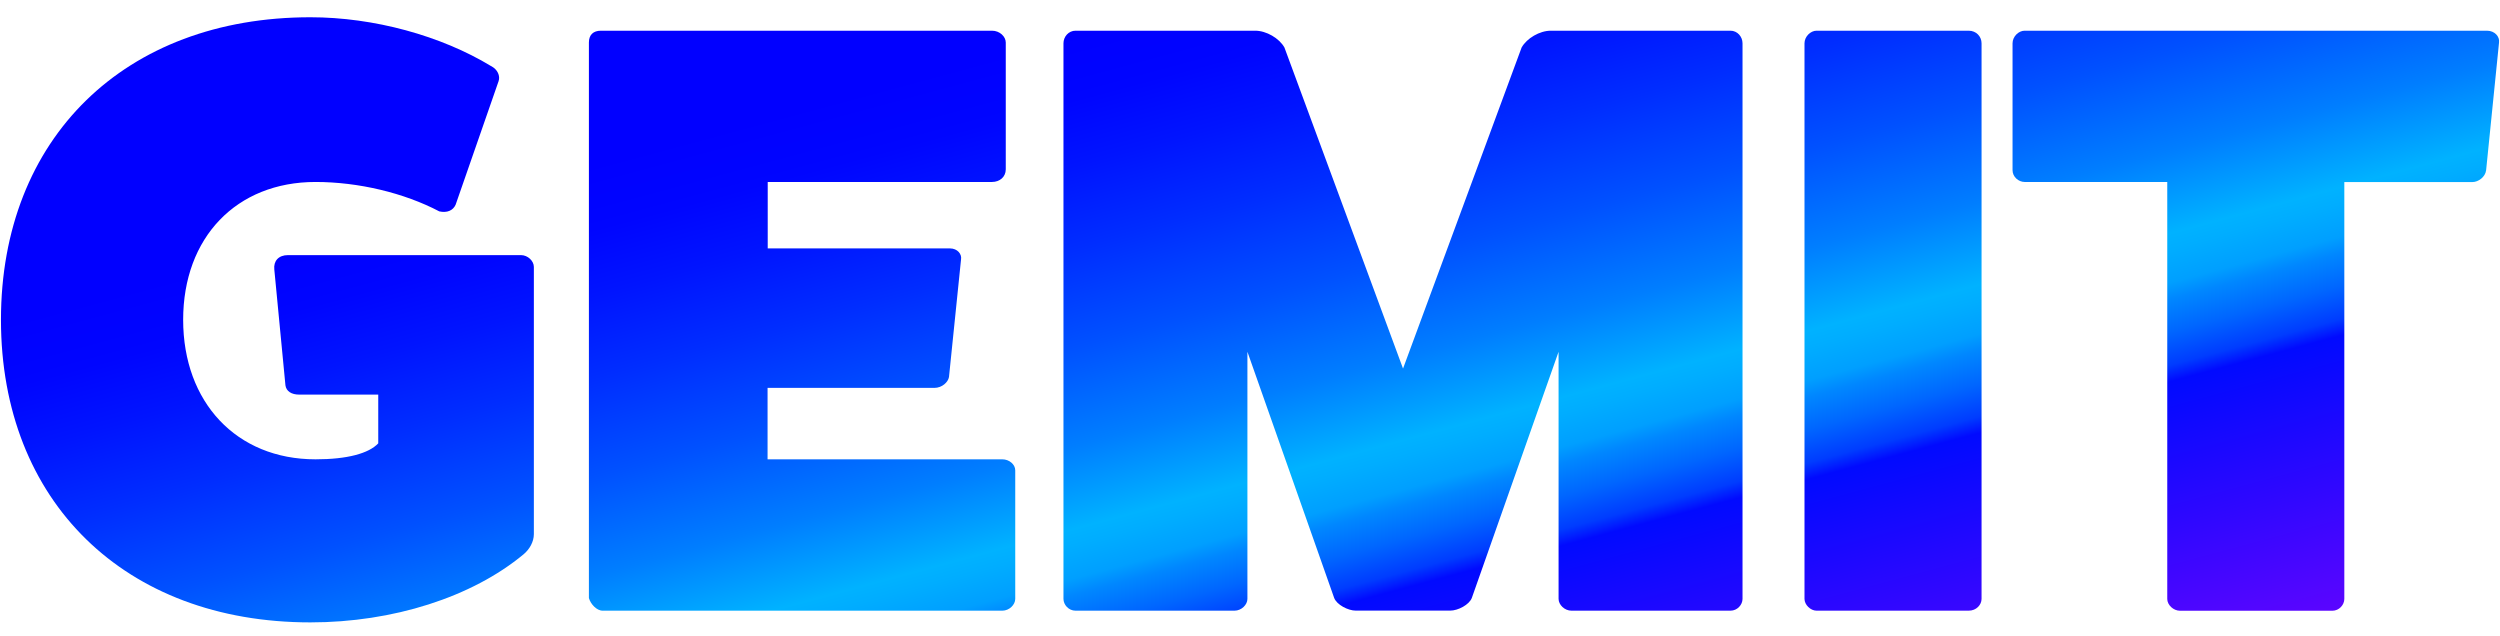
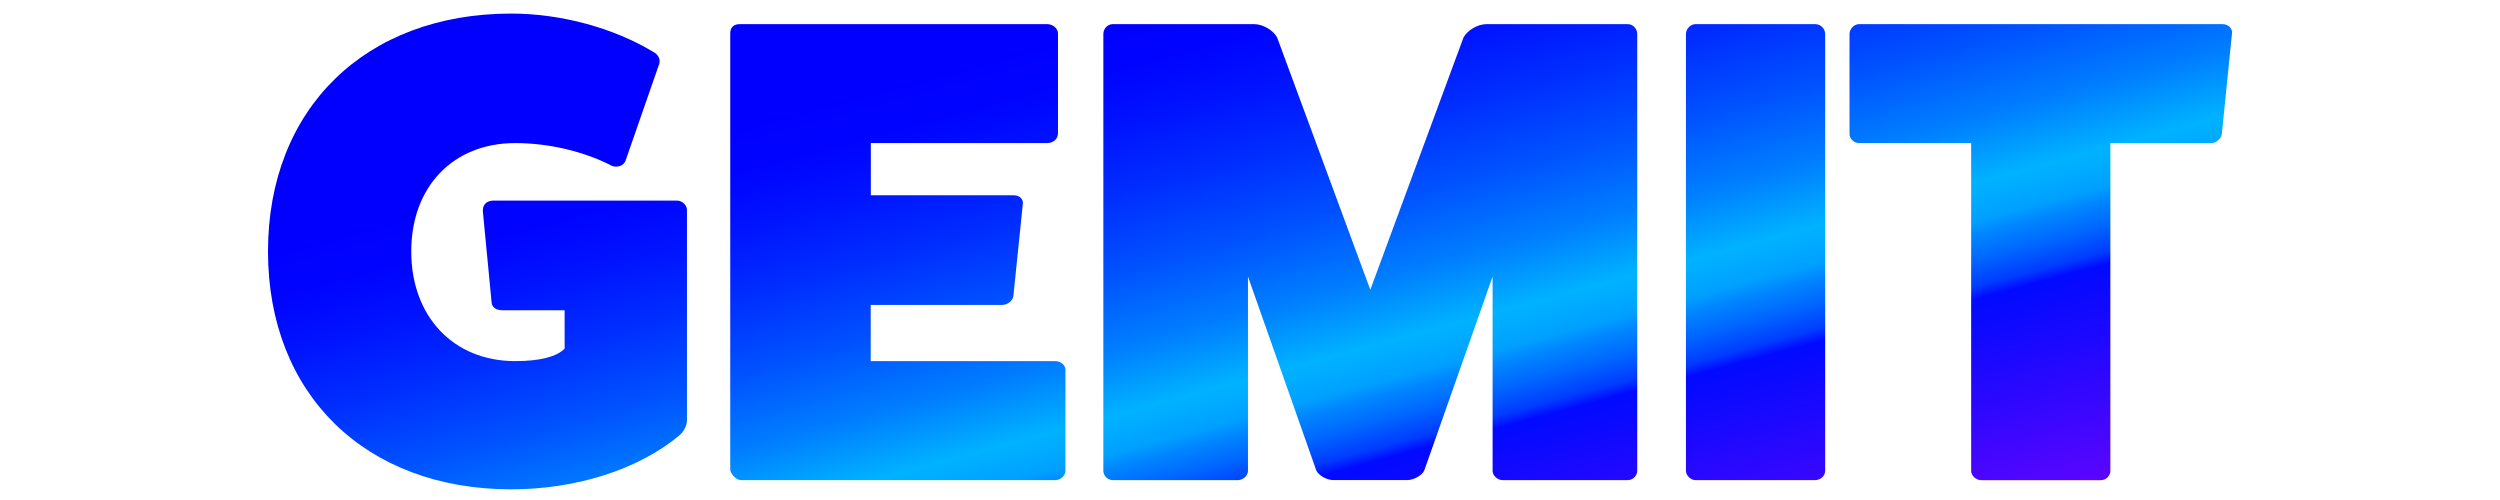
- <svg xmlns="http://www.w3.org/2000/svg" width="114" height="29" viewBox="0 0 114 29" fill="none">
+ <svg xmlns="http://www.w3.org/2000/svg" width="100" height="20" viewBox="0 0 114 29" fill="none">
  <g id="Group">
    <path id="Vector" d="M23.756 11.633C24.069 11.633 24.344 11.902 24.344 12.171V24.358C24.344 24.702 24.149 25.049 23.874 25.277C21.521 27.231 17.916 28.381 14.154 28.381C5.69 28.381 0.044 22.861 0.044 14.584C0.044 6.307 5.686 0.787 14.154 0.787C17.053 0.787 20.112 1.631 22.385 3.009C22.698 3.163 22.816 3.469 22.736 3.7L20.777 9.333C20.658 9.602 20.384 9.717 20.032 9.639C18.424 8.795 16.346 8.298 14.387 8.298C10.781 8.298 8.352 10.827 8.352 14.584C8.352 18.341 10.781 20.945 14.387 20.945C15.838 20.945 16.816 20.676 17.248 20.217V17.994H13.642C13.291 17.994 13.054 17.841 13.016 17.572L12.508 12.284C12.469 11.899 12.702 11.633 13.134 11.633H23.756Z" fill="url(#paint0_linear_307_18981)" />
    <path id="Vector_2" d="M45.706 20.945C46.02 20.945 46.295 21.177 46.295 21.445V27.309C46.295 27.578 46.02 27.847 45.706 27.847H27.48C27.205 27.847 26.93 27.541 26.854 27.272V1.938C26.854 1.594 27.048 1.4 27.403 1.4H45.237C45.588 1.4 45.863 1.669 45.863 1.938V7.723C45.863 8.067 45.588 8.298 45.237 8.298H35.008V11.327H43.315C43.667 11.327 43.865 11.596 43.824 11.824L43.274 17.191C43.235 17.423 42.961 17.688 42.605 17.688H35.001V20.945H45.7H45.706Z" fill="url(#paint1_linear_307_18981)" />
    <path id="Vector_3" d="M78.909 1.4C79.222 1.4 79.459 1.669 79.459 1.975V27.309C79.459 27.578 79.222 27.847 78.909 27.847H71.659C71.346 27.847 71.071 27.578 71.071 27.309V16.041L67.114 27.269C66.996 27.575 66.487 27.844 66.132 27.844H61.82C61.469 27.844 60.957 27.575 60.839 27.269L56.882 16.041V27.309C56.882 27.578 56.607 27.847 56.294 27.847H49.044C48.731 27.847 48.494 27.578 48.494 27.309V1.975C48.494 1.669 48.731 1.4 49.044 1.4H57.237C57.745 1.4 58.333 1.744 58.57 2.166L63.978 16.807L69.386 2.166C69.623 1.744 70.208 1.4 70.719 1.4H78.912H78.909Z" fill="url(#paint2_linear_307_18981)" />
    <path id="Vector_4" d="M89.771 1.4C90.122 1.4 90.359 1.669 90.359 1.975V27.309C90.359 27.578 90.122 27.847 89.771 27.847H82.835C82.56 27.847 82.285 27.578 82.285 27.309V1.975C82.285 1.669 82.56 1.4 82.835 1.4H89.771Z" fill="url(#paint3_linear_307_18981)" />
    <path id="Vector_5" d="M113.406 1.4C113.757 1.4 113.994 1.669 113.956 1.938L113.367 7.764C113.329 8.07 113.016 8.302 112.741 8.302H106.901V27.313C106.901 27.582 106.664 27.851 106.351 27.851H99.415C99.102 27.851 98.827 27.582 98.827 27.313V8.298H92.322C92.047 8.298 91.772 8.067 91.772 7.761V1.975C91.772 1.669 92.047 1.4 92.322 1.4H113.406Z" fill="url(#paint4_linear_307_18981)" />
  </g>
  <defs>
    <linearGradient id="paint0_linear_307_18981" x1="31.52" y1="81.5" x2="12.595" y2="11.348" gradientUnits="userSpaceOnUse">
      <stop stop-color="#0000FF" />
      <stop offset="0.01" stop-color="#0F00FF" />
      <stop offset="0.06" stop-color="#4900FF" />
      <stop offset="0.1" stop-color="#7A00FF" />
      <stop offset="0.14" stop-color="#A000FF" />
      <stop offset="0.18" stop-color="#BB00FF" />
      <stop offset="0.22" stop-color="#CC00FF" />
      <stop offset="0.24" stop-color="#D200FF" />
      <stop offset="0.31" stop-color="#A602FF" />
      <stop offset="0.52" stop-color="#3007FF" />
      <stop offset="0.61" stop-color="#010AFF" />
      <stop offset="0.62" stop-color="#003CFF" />
      <stop offset="0.64" stop-color="#0066FF" />
      <stop offset="0.66" stop-color="#0087FF" />
      <stop offset="0.67" stop-color="#009FFF" />
      <stop offset="0.69" stop-color="#00ADFF" />
      <stop offset="0.7" stop-color="#00B2FF" />
      <stop offset="0.75" stop-color="#007EFF" />
      <stop offset="0.81" stop-color="#0051FF" />
      <stop offset="0.87" stop-color="#002DFF" />
      <stop offset="0.92" stop-color="#0014FF" />
      <stop offset="0.96" stop-color="#0005FF" />
      <stop offset="1" stop-color="#0100FF" />
    </linearGradient>
    <linearGradient id="paint1_linear_307_18981" x1="53.562" y1="75.555" x2="34.64" y2="5.403" gradientUnits="userSpaceOnUse">
      <stop stop-color="#0000FF" />
      <stop offset="0.01" stop-color="#0F00FF" />
      <stop offset="0.06" stop-color="#4900FF" />
      <stop offset="0.1" stop-color="#7A00FF" />
      <stop offset="0.14" stop-color="#A000FF" />
      <stop offset="0.18" stop-color="#BB00FF" />
      <stop offset="0.22" stop-color="#CC00FF" />
      <stop offset="0.24" stop-color="#D200FF" />
      <stop offset="0.31" stop-color="#A602FF" />
      <stop offset="0.52" stop-color="#3007FF" />
      <stop offset="0.61" stop-color="#010AFF" />
      <stop offset="0.62" stop-color="#003CFF" />
      <stop offset="0.64" stop-color="#0066FF" />
      <stop offset="0.66" stop-color="#0087FF" />
      <stop offset="0.67" stop-color="#009FFF" />
      <stop offset="0.69" stop-color="#00ADFF" />
      <stop offset="0.7" stop-color="#00B2FF" />
      <stop offset="0.75" stop-color="#007EFF" />
      <stop offset="0.81" stop-color="#0051FF" />
      <stop offset="0.87" stop-color="#002DFF" />
      <stop offset="0.92" stop-color="#0014FF" />
      <stop offset="0.96" stop-color="#0005FF" />
      <stop offset="1" stop-color="#0100FF" />
    </linearGradient>
    <linearGradient id="paint2_linear_307_18981" x1="79.208" y1="68.636" x2="60.286" y2="-1.516" gradientUnits="userSpaceOnUse">
      <stop stop-color="#0000FF" />
      <stop offset="0.01" stop-color="#0F00FF" />
      <stop offset="0.06" stop-color="#4900FF" />
      <stop offset="0.1" stop-color="#7A00FF" />
      <stop offset="0.14" stop-color="#A000FF" />
      <stop offset="0.18" stop-color="#BB00FF" />
      <stop offset="0.22" stop-color="#CC00FF" />
      <stop offset="0.24" stop-color="#D200FF" />
      <stop offset="0.31" stop-color="#A602FF" />
      <stop offset="0.52" stop-color="#3007FF" />
      <stop offset="0.61" stop-color="#010AFF" />
      <stop offset="0.62" stop-color="#003CFF" />
      <stop offset="0.64" stop-color="#0066FF" />
      <stop offset="0.66" stop-color="#0087FF" />
      <stop offset="0.67" stop-color="#009FFF" />
      <stop offset="0.69" stop-color="#00ADFF" />
      <stop offset="0.7" stop-color="#00B2FF" />
      <stop offset="0.75" stop-color="#007EFF" />
      <stop offset="0.81" stop-color="#0051FF" />
      <stop offset="0.87" stop-color="#002DFF" />
      <stop offset="0.92" stop-color="#0014FF" />
      <stop offset="0.96" stop-color="#0005FF" />
      <stop offset="1" stop-color="#0100FF" />
    </linearGradient>
    <linearGradient id="paint3_linear_307_18981" x1="99.975" y1="63.034" x2="81.053" y2="-7.118" gradientUnits="userSpaceOnUse">
      <stop stop-color="#0000FF" />
      <stop offset="0.01" stop-color="#0F00FF" />
      <stop offset="0.06" stop-color="#4900FF" />
      <stop offset="0.1" stop-color="#7A00FF" />
      <stop offset="0.14" stop-color="#A000FF" />
      <stop offset="0.18" stop-color="#BB00FF" />
      <stop offset="0.22" stop-color="#CC00FF" />
      <stop offset="0.24" stop-color="#D200FF" />
      <stop offset="0.31" stop-color="#A602FF" />
      <stop offset="0.52" stop-color="#3007FF" />
      <stop offset="0.61" stop-color="#010AFF" />
      <stop offset="0.62" stop-color="#003CFF" />
      <stop offset="0.64" stop-color="#0066FF" />
      <stop offset="0.66" stop-color="#0087FF" />
      <stop offset="0.67" stop-color="#009FFF" />
      <stop offset="0.69" stop-color="#00ADFF" />
      <stop offset="0.7" stop-color="#00B2FF" />
      <stop offset="0.75" stop-color="#007EFF" />
      <stop offset="0.81" stop-color="#0051FF" />
      <stop offset="0.87" stop-color="#002DFF" />
      <stop offset="0.92" stop-color="#0014FF" />
      <stop offset="0.96" stop-color="#0005FF" />
      <stop offset="1" stop-color="#0100FF" />
    </linearGradient>
    <linearGradient id="paint4_linear_307_18981" x1="117.92" y1="58.195" x2="98.995" y2="-11.957" gradientUnits="userSpaceOnUse">
      <stop stop-color="#0000FF" />
      <stop offset="0.01" stop-color="#0F00FF" />
      <stop offset="0.06" stop-color="#4900FF" />
      <stop offset="0.1" stop-color="#7A00FF" />
      <stop offset="0.14" stop-color="#A000FF" />
      <stop offset="0.18" stop-color="#BB00FF" />
      <stop offset="0.22" stop-color="#CC00FF" />
      <stop offset="0.24" stop-color="#D200FF" />
      <stop offset="0.31" stop-color="#A602FF" />
      <stop offset="0.52" stop-color="#3007FF" />
      <stop offset="0.61" stop-color="#010AFF" />
      <stop offset="0.62" stop-color="#003CFF" />
      <stop offset="0.64" stop-color="#0066FF" />
      <stop offset="0.66" stop-color="#0087FF" />
      <stop offset="0.67" stop-color="#009FFF" />
      <stop offset="0.69" stop-color="#00ADFF" />
      <stop offset="0.7" stop-color="#00B2FF" />
      <stop offset="0.75" stop-color="#007EFF" />
      <stop offset="0.81" stop-color="#0051FF" />
      <stop offset="0.87" stop-color="#002DFF" />
      <stop offset="0.92" stop-color="#0014FF" />
      <stop offset="0.96" stop-color="#0005FF" />
      <stop offset="1" stop-color="#0100FF" />
    </linearGradient>
  </defs>
</svg>
